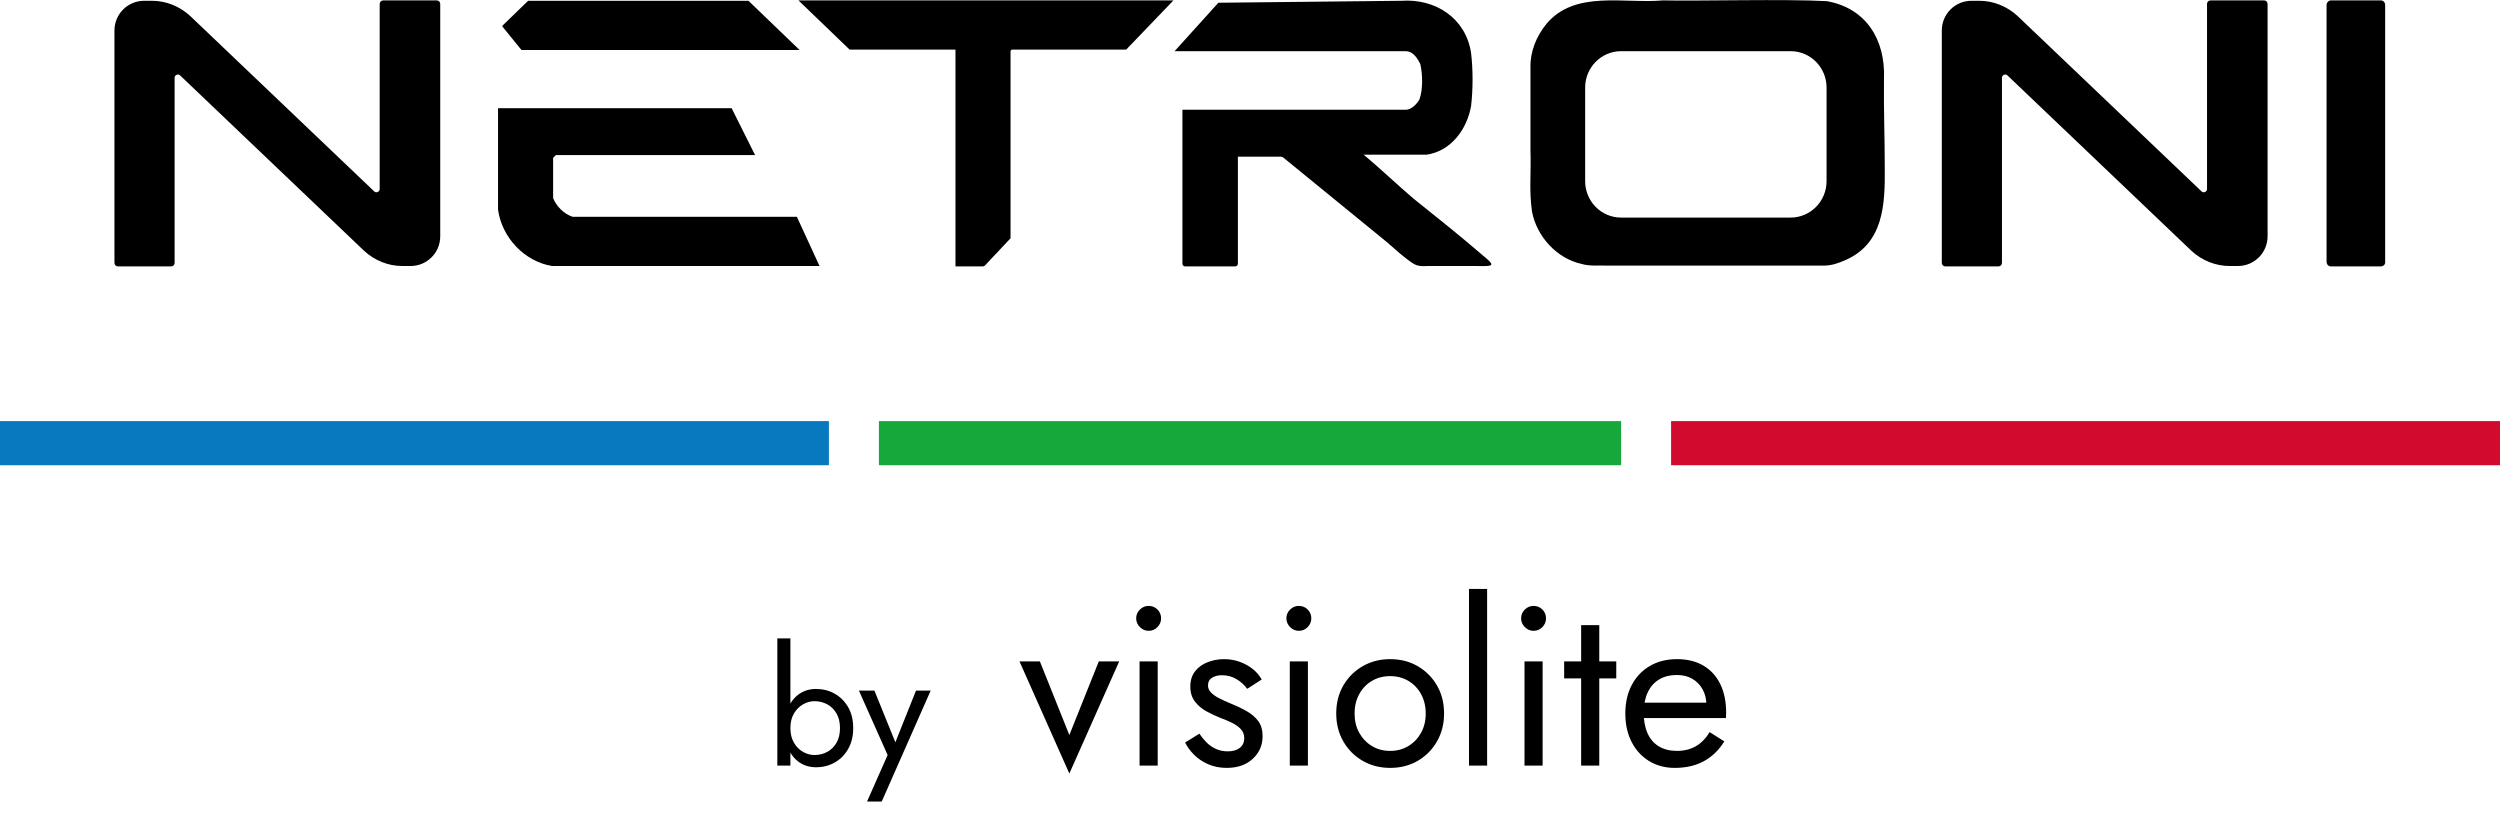
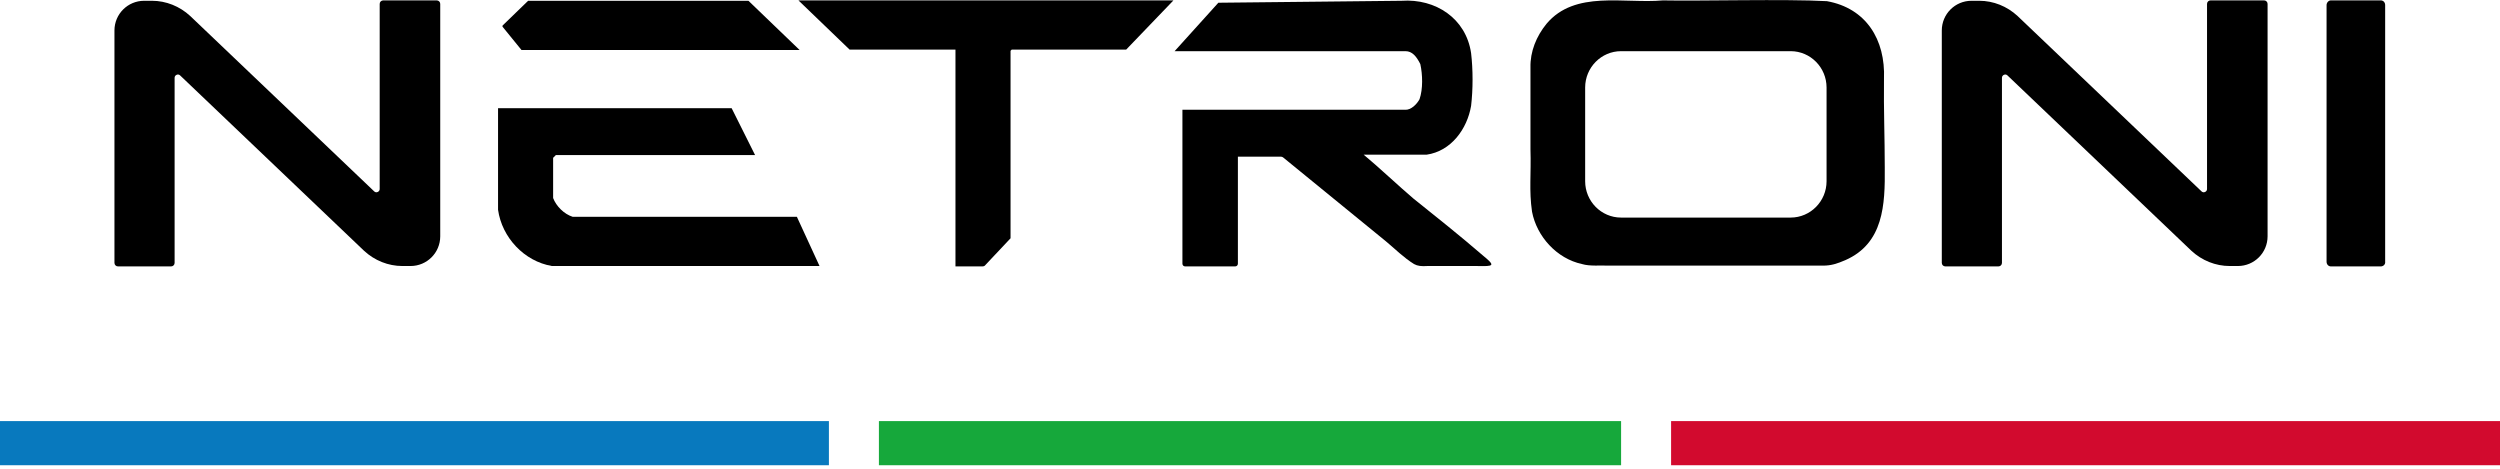
- <svg xmlns="http://www.w3.org/2000/svg" viewBox="0 0 640 210">
+ <svg xmlns="http://www.w3.org/2000/svg" viewBox="0 0 640 120">
  <path d="M365.2,39.6c6.3-0.9,10.4-6.6,11.4-12.5c0.5-4.2,0.5-9.3,0-13.5c-1.3-8.9-9.1-14-17.8-13.4l-46.9,0.5 l-11.2,12.4c5,0,52.2,0,59.1,0c1.7,0,2.8,1.3,3.8,3.3c0.6,2.7,0.7,6.4-0.2,9c-0.7,1.3-2.2,2.8-3.7,2.7h-57v39.4 c0,0.4,0.3,0.7,0.7,0.7h12.8c0.4,0,0.7-0.3,0.7-0.7V40.1h10.9c0.3,0,0.6,0.1,0.8,0.3l26.1,21.3c2.4,2,4.7,4.3,7.3,5.9 c0.9,0.5,1.9,0.6,3.4,0.5c3.2,0,8.9,0,12.6,0c4.6,0.1,4.9,0,1.5-2.8c-5.8-5-11.7-9.7-17.7-14.5c-3.2-2.7-9.4-8.5-12.7-11.2 L365.2,39.6L365.2,39.6z" fill="#000000" fill-rule="evenodd" />
  <path d="M244.6,68.2h6.9c0.3,0,0.6-0.1,0.8-0.4l6.4-6.8V13l0.3-0.3h29.3l12.1-12.6h-96l13.1,12.6h27.1L244.6,68.2z" fill="#000000" fill-rule="evenodd" />
  <path d="M204,55.5h-57.4c-2.2-0.7-4.2-2.7-5-4.8V40.4l0.7-0.7h51l-6-12h-59.8v26c1,7.1,6.7,13.2,13.8,14.4h68.5 L204,55.5z" fill="#000000" fill-rule="evenodd" />
  <path d="M133.5,12.8h71.2L191.6,0.2h-56.4l-6.5,6.3c-0.1,0.1-0.1,0.3,0,0.4L133.5,12.8z" fill="#000000" fill-rule="evenodd" />
  <path d="M609.5,68.2h-12.8c-0.6,0-1.1-0.5-1.1-1.2V1.3c0-0.6,0.5-1.2,1.1-1.2h12.8c0.6,0,1.1,0.5,1.1,1.2V67 C610.7,67.7,610.1,68.2,609.5,68.2z" fill="#000000" />
  <path d="M482.5,42.9c0-7.6-0.3-15-0.2-22.5v-0.2c0.4-10.1-4.6-18.1-14.6-19.9c-10.7-0.6-32.5,0-42-0.2 c-9.9,0.9-22.5-2.7-29.8,6c-2.6,3.2-4.2,7.1-4.1,11.2c0,4.1,0,13,0,20.9c0.2,6.4-0.4,10.5,0.4,16c1.2,6.3,6.3,12,12.8,13.4 c2,0.6,4.6,0.3,7.1,0.4c4.9,0,9.8,0,16.2,0c15.1,0,33.3,0,38.4,0c2.1,0,3.6-0.5,5.7-1.4C482.2,62.3,482.6,52.4,482.5,42.9z M467.6,46.4c0,5.1-4.1,9.3-9.2,9.3H415c-5.1,0-9.2-4.2-9.2-9.3v-24c0-5.1,4.1-9.3,9.2-9.3h43.4c5.1,0,9.2,4.2,9.2,9.3V46.4z" fill="#000000" fill-rule="evenodd" />
  <path d="M46.1,19.3c-0.5-0.5-1.4-0.1-1.4,0.6v47.4c0,0.5-0.4,0.9-0.9,0.9H30.2c-0.5,0-0.9-0.4-0.9-0.9V7.8 c0-4.2,3.4-7.6,7.6-7.6h2c3.6,0,7.1,1.4,9.8,3.9L95.8,49c0.5,0.5,1.4,0.1,1.4-0.6V1c0-0.5,0.4-0.9,0.9-0.9h13.7 c0.5,0,0.9,0.4,0.9,0.9v59.5c0,4.2-3.4,7.6-7.6,7.6H103c-3.6,0-7.1-1.4-9.8-3.9L46.1,19.3z" fill="#000000" />
  <path d="M513.9,19.3c-0.5-0.5-1.4-0.1-1.4,0.6v47.4c0,0.5-0.4,0.9-0.9,0.9H498c-0.5,0-0.9-0.4-0.9-0.9V7.8 c0-4.2,3.4-7.6,7.6-7.6h2c3.6,0,7.1,1.4,9.8,3.9L563.6,49c0.5,0.5,1.4,0.1,1.4-0.6V1c0-0.5,0.4-0.9,0.9-0.9h13.7 c0.5,0,0.9,0.4,0.9,0.9v59.5c0,4.2-3.4,7.6-7.6,7.6h-2.1c-3.6,0-7.1-1.4-9.8-3.9L513.9,19.3z" fill="#000000" />
  <rect x="427.8" y="107.8" width="212.2" height="11.3" fill="#D20A2E" />
  <rect x="225" y="107.8" width="190" height="11.3" fill="#16A83B" />
  <rect x="0" y="107.8" width="212.2" height="11.3" fill="#0879BE" />
-   <path d="M202.341 163.427H199V196.0H202.341ZM218.419 186.395Q218.419 183.263 217.124 181.029Q215.83 178.795 213.679 177.584Q211.528 176.373 208.898 176.373Q206.517 176.373 204.701 177.584Q202.884 178.795 201.861 181.029Q200.838 183.263 200.838 186.395Q200.838 189.485 201.861 191.74Q202.884 193.996 204.701 195.207Q206.517 196.418 208.898 196.418Q211.528 196.418 213.679 195.207Q215.83 193.996 217.124 191.74Q218.419 189.485 218.419 186.395ZM215.036 186.395Q215.036 188.608 214.138 190.154Q213.241 191.699 211.758 192.492Q210.276 193.286 208.48 193.286Q207.018 193.286 205.598 192.492Q204.179 191.699 203.26 190.154Q202.341 188.608 202.341 186.395Q202.341 184.182 203.26 182.637Q204.179 181.092 205.598 180.298Q207.018 179.505 208.48 179.505Q210.276 179.505 211.758 180.298Q213.241 181.092 214.138 182.637Q215.036 184.182 215.036 186.395ZM238.255 176.79H234.496L228.566 191.657L229.945 191.824L223.848 176.79H219.88L227.23 193.286L221.968 205.187H225.727Z" fill="#000000" />
-   <path d="M260.991 169.32 273.751 198.03 286.511 169.32H281.291L273.751 188.17L266.211 169.32ZM290.861 158.3Q290.861 159.576 291.818 160.533Q292.775 161.49 294.051 161.49Q295.385 161.49 296.313 160.533Q297.241 159.576 297.241 158.3Q297.241 156.966 296.313 156.038Q295.385 155.11 294.051 155.11Q292.775 155.11 291.818 156.038Q290.861 156.966 290.861 158.3ZM291.731 169.32V196.0H296.371V169.32ZM307.043 187.822 303.389 190.084Q304.143 191.65 305.622 193.158Q307.101 194.666 309.247 195.623Q311.393 196.58 314.061 196.58Q318.179 196.58 320.702 194.26Q323.225 191.94 323.225 188.46Q323.225 186.082 322.094 184.574Q320.963 183.066 319.049 181.993Q317.135 180.92 314.815 179.992Q313.423 179.412 312.147 178.774Q310.871 178.136 310.059 177.324Q309.247 176.512 309.247 175.468Q309.247 174.134 310.291 173.496Q311.335 172.858 312.785 172.858Q314.873 172.858 316.526 173.844Q318.179 174.83 319.281 176.338L322.993 173.96Q322.181 172.452 320.731 171.292Q319.281 170.132 317.396 169.436Q315.511 168.74 313.365 168.74Q311.219 168.74 309.218 169.494Q307.217 170.248 305.97 171.814Q304.723 173.38 304.723 175.758Q304.723 178.078 305.912 179.615Q307.101 181.152 308.87 182.109Q310.639 183.066 312.379 183.762Q313.945 184.342 315.337 185.009Q316.729 185.676 317.628 186.633Q318.527 187.59 318.527 188.982Q318.527 190.548 317.396 191.447Q316.265 192.346 314.293 192.346Q312.669 192.346 311.306 191.737Q309.943 191.128 308.899 190.084Q307.855 189.04 307.043 187.822ZM329.315 158.3Q329.315 159.576 330.272 160.533Q331.229 161.49 332.505 161.49Q333.839 161.49 334.767 160.533Q335.695 159.576 335.695 158.3Q335.695 156.966 334.767 156.038Q333.839 155.11 332.505 155.11Q331.229 155.11 330.272 156.038Q329.315 156.966 329.315 158.3ZM330.185 169.32V196.0H334.825V169.32ZM342.075 182.66Q342.075 186.662 343.902 189.823Q345.729 192.984 348.861 194.782Q351.993 196.58 355.879 196.58Q359.823 196.58 362.926 194.782Q366.029 192.984 367.856 189.823Q369.683 186.662 369.683 182.66Q369.683 178.6 367.856 175.468Q366.029 172.336 362.926 170.538Q359.823 168.74 355.879 168.74Q351.993 168.74 348.861 170.538Q345.729 172.336 343.902 175.468Q342.075 178.6 342.075 182.66ZM346.773 182.66Q346.773 179.876 347.962 177.701Q349.151 175.526 351.21 174.308Q353.269 173.09 355.879 173.09Q358.489 173.09 360.548 174.308Q362.607 175.526 363.796 177.701Q364.985 179.876 364.985 182.66Q364.985 185.444 363.796 187.59Q362.607 189.736 360.548 190.983Q358.489 192.23 355.879 192.23Q353.269 192.23 351.21 190.983Q349.151 189.736 347.962 187.59Q346.773 185.444 346.773 182.66ZM376.063 150.76V196.0H380.703V150.76ZM389.403 158.3Q389.403 159.576 390.36 160.533Q391.317 161.49 392.593 161.49Q393.927 161.49 394.855 160.533Q395.783 159.576 395.783 158.3Q395.783 156.966 394.855 156.038Q393.927 155.11 392.593 155.11Q391.317 155.11 390.36 156.038Q389.403 156.966 389.403 158.3ZM390.273 169.32V196.0H394.913V169.32ZM400.423 169.32V173.67H413.763V169.32ZM404.773 160.04V196.0H409.413V160.04ZM428.727 196.58Q433.019 196.58 436.18 194.869Q439.341 193.158 441.429 189.794L437.659 187.416Q436.209 189.852 434.121 191.041Q432.033 192.23 429.307 192.23Q426.581 192.23 424.667 191.07Q422.753 189.91 421.767 187.706Q420.781 185.502 420.781 182.37Q420.839 179.296 421.854 177.179Q422.869 175.062 424.754 173.931Q426.639 172.8 429.307 172.8Q431.569 172.8 433.251 173.786Q434.933 174.772 435.89 176.512Q436.847 178.252 436.847 180.63Q436.847 181.036 436.673 181.645Q436.499 182.254 436.325 182.544L438.181 179.876H419.041V183.82H441.835Q441.835 183.704 441.864 183.269Q441.893 182.834 441.893 182.428Q441.893 178.194 440.385 175.12Q438.877 172.046 436.064 170.393Q433.251 168.74 429.307 168.74Q425.363 168.74 422.376 170.48Q419.389 172.22 417.736 175.352Q416.083 178.484 416.083 182.66Q416.083 186.778 417.678 189.91Q419.273 193.042 422.144 194.811Q425.015 196.58 428.727 196.58Z" fill="#000000" />
</svg>
